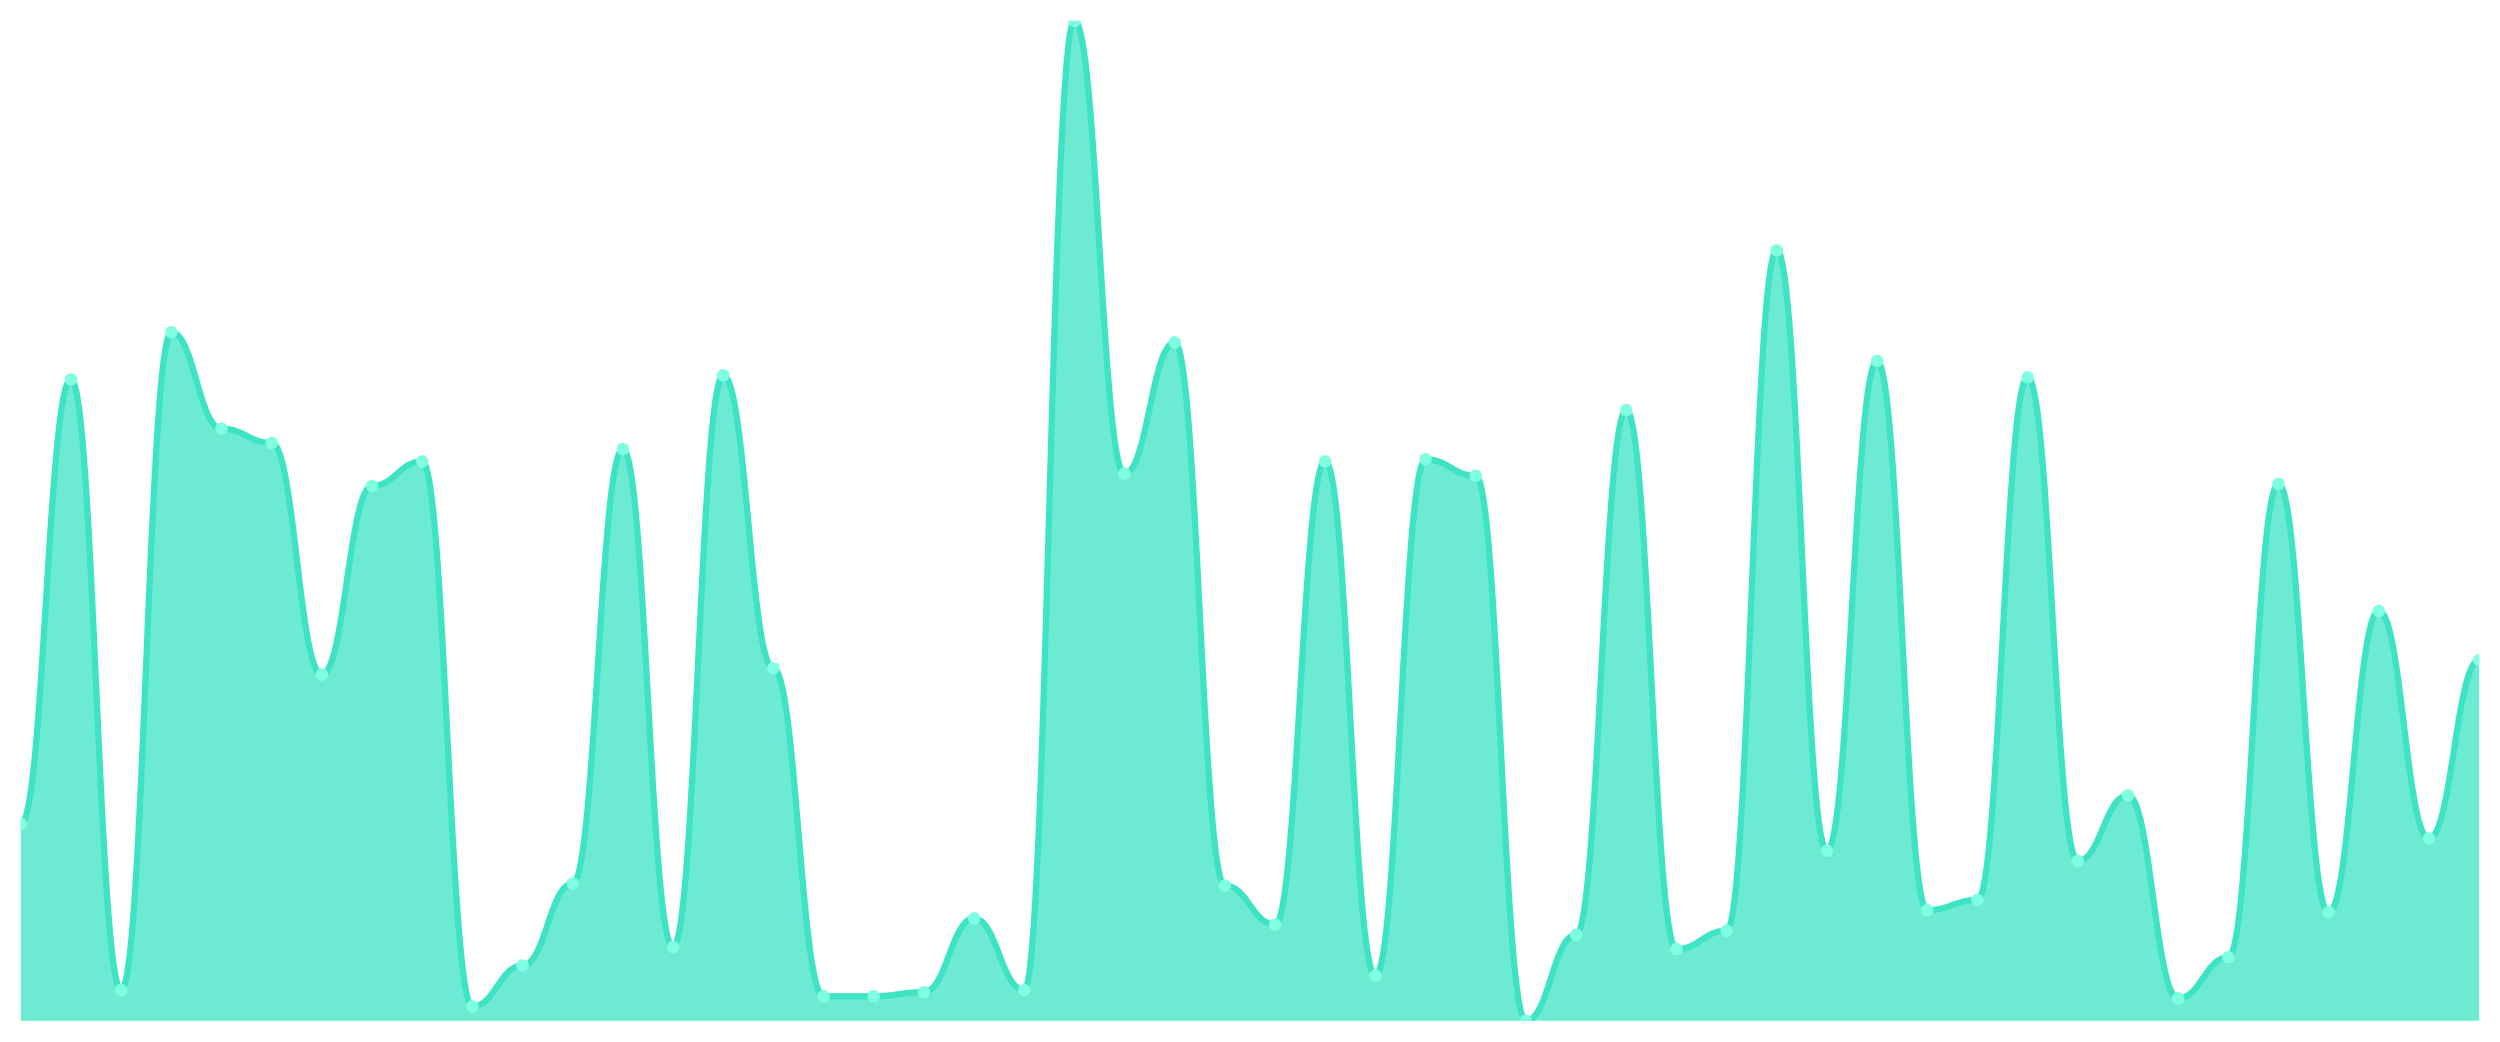
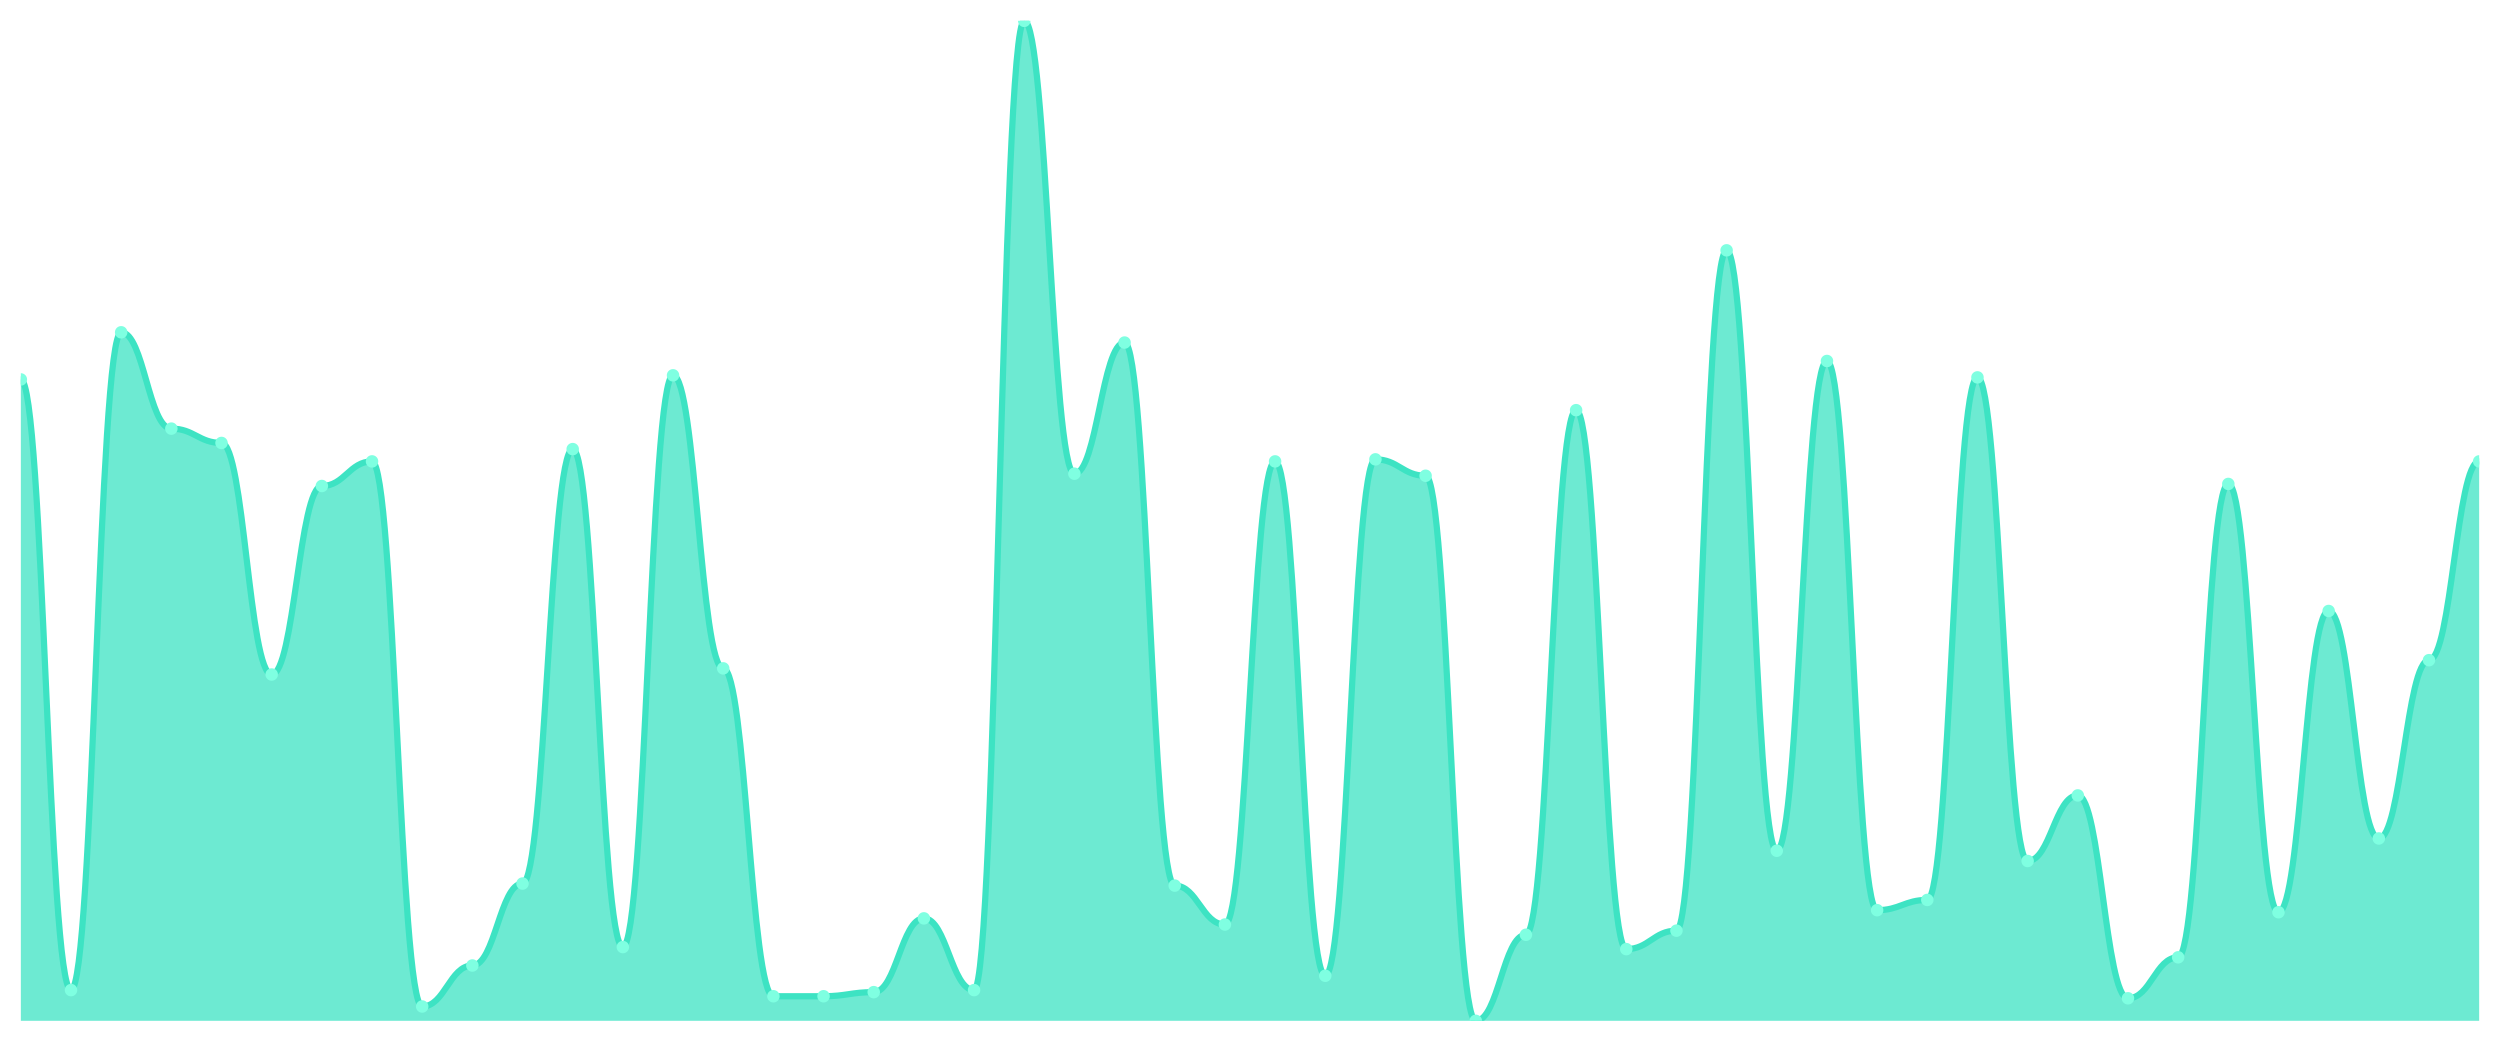
<svg xmlns="http://www.w3.org/2000/svg" viewBox="0 0 1200 500" width="1200" height="500">
  <defs>
    <clipPath id="c">
      <rect x="10" y="10" width="1180" height="480" />
    </clipPath>
  </defs>
  <rect width="1200" height="500" fill="none" />
  <g clip-path="url(#c)">
-     <path d="M 10,490 L 10,395.574 C 20.837,395.574 23.245,182.131 34.082,182.131 C 44.918,182.131 47.327,475.246 58.163,475.246 C 69,475.246 71.408,159.508 82.245,159.508 C 93.082,159.508 95.49,205.738 106.327,205.738 C 117.163,205.738 119.571,212.623 130.408,212.623 C 141.245,212.623 143.653,323.77 154.49,323.77 C 165.327,323.77 167.735,233.279 178.571,233.279 C 189.408,233.279 191.816,221.475 202.653,221.475 C 213.49,221.475 215.898,483.115 226.735,483.115 C 237.571,483.115 239.98,463.443 250.816,463.443 C 261.653,463.443 264.061,424.098 274.898,424.098 C 285.735,424.098 288.143,215.574 298.98,215.574 C 309.816,215.574 312.224,454.59 323.061,454.59 C 333.898,454.59 336.306,180.164 347.143,180.164 C 357.98,180.164 360.388,320.82 371.224,320.82 C 382.061,320.82 384.469,478.197 395.306,478.197 C 406.143,478.197 408.551,478.197 419.388,478.197 C 430.224,478.197 432.633,476.23 443.469,476.23 C 454.306,476.23 456.714,440.82 467.551,440.82 C 478.388,440.82 480.796,475.246 491.633,475.246 C 502.469,475.246 504.878,10 515.714,10 C 526.551,10 528.959,227.377 539.796,227.377 C 550.633,227.377 553.041,164.426 563.878,164.426 C 574.714,164.426 577.122,425.082 587.959,425.082 C 598.796,425.082 601.204,443.77 612.041,443.77 C 622.878,443.77 625.286,221.475 636.122,221.475 C 646.959,221.475 649.367,468.361 660.204,468.361 C 671.041,468.361 673.449,220.492 684.286,220.492 C 695.122,220.492 697.531,228.361 708.367,228.361 C 719.204,228.361 721.612,490 732.449,490 C 743.286,490 745.694,448.689 756.531,448.689 C 767.367,448.689 769.776,196.885 780.612,196.885 C 791.449,196.885 793.857,455.574 804.694,455.574 C 815.531,455.574 817.939,446.721 828.776,446.721 C 839.612,446.721 842.02,120.164 852.857,120.164 C 863.694,120.164 866.102,408.361 876.939,408.361 C 887.776,408.361 890.184,173.279 901.02,173.279 C 911.857,173.279 914.265,436.885 925.102,436.885 C 935.939,436.885 938.347,431.967 949.184,431.967 C 960.02,431.967 962.429,181.148 973.265,181.148 C 984.102,181.148 986.51,413.279 997.347,413.279 C 1008.184,413.279 1010.592,381.803 1021.429,381.803 C 1032.265,381.803 1034.673,479.18 1045.51,479.18 C 1056.347,479.18 1058.755,459.508 1069.592,459.508 C 1080.429,459.508 1082.837,232.295 1093.673,232.295 C 1104.51,232.295 1106.918,437.869 1117.755,437.869 C 1128.592,437.869 1131,293.279 1141.837,293.279 C 1152.673,293.279 1155.082,402.459 1165.918,402.459 C 1176.755,402.459 1179.163,316.885 1190,316.885 L 1190,490 Z" fill="rgba(61,227,195,0.75)" />
-     <path d="M 10,395.574 C 20.837,395.574 23.245,182.131 34.082,182.131 C 44.918,182.131 47.327,475.246 58.163,475.246 C 69,475.246 71.408,159.508 82.245,159.508 C 93.082,159.508 95.49,205.738 106.327,205.738 C 117.163,205.738 119.571,212.623 130.408,212.623 C 141.245,212.623 143.653,323.77 154.49,323.77 C 165.327,323.77 167.735,233.279 178.571,233.279 C 189.408,233.279 191.816,221.475 202.653,221.475 C 213.49,221.475 215.898,483.115 226.735,483.115 C 237.571,483.115 239.98,463.443 250.816,463.443 C 261.653,463.443 264.061,424.098 274.898,424.098 C 285.735,424.098 288.143,215.574 298.98,215.574 C 309.816,215.574 312.224,454.59 323.061,454.59 C 333.898,454.59 336.306,180.164 347.143,180.164 C 357.98,180.164 360.388,320.82 371.224,320.82 C 382.061,320.82 384.469,478.197 395.306,478.197 C 406.143,478.197 408.551,478.197 419.388,478.197 C 430.224,478.197 432.633,476.23 443.469,476.23 C 454.306,476.23 456.714,440.82 467.551,440.82 C 478.388,440.82 480.796,475.246 491.633,475.246 C 502.469,475.246 504.878,10 515.714,10 C 526.551,10 528.959,227.377 539.796,227.377 C 550.633,227.377 553.041,164.426 563.878,164.426 C 574.714,164.426 577.122,425.082 587.959,425.082 C 598.796,425.082 601.204,443.77 612.041,443.77 C 622.878,443.77 625.286,221.475 636.122,221.475 C 646.959,221.475 649.367,468.361 660.204,468.361 C 671.041,468.361 673.449,220.492 684.286,220.492 C 695.122,220.492 697.531,228.361 708.367,228.361 C 719.204,228.361 721.612,490 732.449,490 C 743.286,490 745.694,448.689 756.531,448.689 C 767.367,448.689 769.776,196.885 780.612,196.885 C 791.449,196.885 793.857,455.574 804.694,455.574 C 815.531,455.574 817.939,446.721 828.776,446.721 C 839.612,446.721 842.02,120.164 852.857,120.164 C 863.694,120.164 866.102,408.361 876.939,408.361 C 887.776,408.361 890.184,173.279 901.02,173.279 C 911.857,173.279 914.265,436.885 925.102,436.885 C 935.939,436.885 938.347,431.967 949.184,431.967 C 960.02,431.967 962.429,181.148 973.265,181.148 C 984.102,181.148 986.51,413.279 997.347,413.279 C 1008.184,413.279 1010.592,381.803 1021.429,381.803 C 1032.265,381.803 1034.673,479.18 1045.51,479.18 C 1056.347,479.18 1058.755,459.508 1069.592,459.508 C 1080.429,459.508 1082.837,232.295 1093.673,232.295 C 1104.51,232.295 1106.918,437.869 1117.755,437.869 C 1128.592,437.869 1131,293.279 1141.837,293.279 C 1152.673,293.279 1155.082,402.459 1165.918,402.459 C 1176.755,402.459 1179.163,316.885 1190,316.885" fill="none" stroke="#3de3c3" stroke-width="3" stroke-linecap="round" stroke-linejoin="round" />
-     <circle cx="10" cy="395.574" r="3" fill="#7fffe1" />
-     <circle cx="34.082" cy="182.131" r="3" fill="#7fffe1" />
-     <circle cx="58.163" cy="475.246" r="3" fill="#7fffe1" />
-     <circle cx="82.245" cy="159.508" r="3" fill="#7fffe1" />
-     <circle cx="106.327" cy="205.738" r="3" fill="#7fffe1" />
-     <circle cx="130.408" cy="212.623" r="3" fill="#7fffe1" />
-     <circle cx="154.49" cy="323.77" r="3" fill="#7fffe1" />
-     <circle cx="178.571" cy="233.279" r="3" fill="#7fffe1" />
-     <circle cx="202.653" cy="221.475" r="3" fill="#7fffe1" />
-     <circle cx="226.735" cy="483.115" r="3" fill="#7fffe1" />
-     <circle cx="250.816" cy="463.443" r="3" fill="#7fffe1" />
-     <circle cx="274.898" cy="424.098" r="3" fill="#7fffe1" />
-     <circle cx="298.98" cy="215.574" r="3" fill="#7fffe1" />
-     <circle cx="323.061" cy="454.59" r="3" fill="#7fffe1" />
-     <circle cx="347.143" cy="180.164" r="3" fill="#7fffe1" />
-     <circle cx="371.224" cy="320.82" r="3" fill="#7fffe1" />
+     <path d="M 10,490 L 10,182.131 C 20.837,182.131 23.245,475.246 34.082,475.246 C 44.918,475.246 47.327,159.508 58.163,159.508 C 69,159.508 71.408,205.738 82.245,205.738 C 93.082,205.738 95.49,212.623 106.327,212.623 C 117.163,212.623 119.571,323.77 130.408,323.77 C 141.245,323.77 143.653,233.279 154.49,233.279 C 165.327,233.279 167.735,221.475 178.571,221.475 C 189.408,221.475 191.816,483.115 202.653,483.115 C 213.49,483.115 215.898,463.443 226.735,463.443 C 237.571,463.443 239.98,424.098 250.816,424.098 C 261.653,424.098 264.061,215.574 274.898,215.574 C 285.735,215.574 288.143,454.59 298.98,454.59 C 309.816,454.59 312.224,180.164 323.061,180.164 C 333.898,180.164 336.306,320.82 347.143,320.82 C 357.98,320.82 360.388,478.197 371.224,478.197 C 382.061,478.197 384.469,478.197 395.306,478.197 C 406.143,478.197 408.551,476.23 419.388,476.23 C 430.224,476.23 432.633,440.82 443.469,440.82 C 454.306,440.82 456.714,475.246 467.551,475.246 C 478.388,475.246 480.796,10 491.633,10 C 502.469,10 504.878,227.377 515.714,227.377 C 526.551,227.377 528.959,164.426 539.796,164.426 C 550.633,164.426 553.041,425.082 563.878,425.082 C 574.714,425.082 577.122,443.77 587.959,443.77 C 598.796,443.77 601.204,221.475 612.041,221.475 C 622.878,221.475 625.286,468.361 636.122,468.361 C 646.959,468.361 649.367,220.492 660.204,220.492 C 671.041,220.492 673.449,228.361 684.286,228.361 C 695.122,228.361 697.531,490 708.367,490 C 719.204,490 721.612,448.689 732.449,448.689 C 743.286,448.689 745.694,196.885 756.531,196.885 C 767.367,196.885 769.776,455.574 780.612,455.574 C 791.449,455.574 793.857,446.721 804.694,446.721 C 815.531,446.721 817.939,120.164 828.776,120.164 C 839.612,120.164 842.02,408.361 852.857,408.361 C 863.694,408.361 866.102,173.279 876.939,173.279 C 887.776,173.279 890.184,436.885 901.02,436.885 C 911.857,436.885 914.265,431.967 925.102,431.967 C 935.939,431.967 938.347,181.148 949.184,181.148 C 960.02,181.148 962.429,413.279 973.265,413.279 C 984.102,413.279 986.51,381.803 997.347,381.803 C 1008.184,381.803 1010.592,479.18 1021.429,479.18 C 1032.265,479.18 1034.673,459.508 1045.51,459.508 C 1056.347,459.508 1058.755,232.295 1069.592,232.295 C 1080.429,232.295 1082.837,437.869 1093.673,437.869 C 1104.51,437.869 1106.918,293.279 1117.755,293.279 C 1128.592,293.279 1131,402.459 1141.837,402.459 C 1152.673,402.459 1155.082,316.885 1165.918,316.885 C 1176.755,316.885 1179.163,221.475 1190,221.475 L 1190,490 Z" fill="rgba(61,227,195,0.75)" />
+     <path d="M 10,182.131 C 20.837,182.131 23.245,475.246 34.082,475.246 C 44.918,475.246 47.327,159.508 58.163,159.508 C 69,159.508 71.408,205.738 82.245,205.738 C 93.082,205.738 95.49,212.623 106.327,212.623 C 117.163,212.623 119.571,323.77 130.408,323.77 C 141.245,323.77 143.653,233.279 154.49,233.279 C 165.327,233.279 167.735,221.475 178.571,221.475 C 189.408,221.475 191.816,483.115 202.653,483.115 C 213.49,483.115 215.898,463.443 226.735,463.443 C 237.571,463.443 239.98,424.098 250.816,424.098 C 261.653,424.098 264.061,215.574 274.898,215.574 C 285.735,215.574 288.143,454.59 298.98,454.59 C 309.816,454.59 312.224,180.164 323.061,180.164 C 333.898,180.164 336.306,320.82 347.143,320.82 C 357.98,320.82 360.388,478.197 371.224,478.197 C 382.061,478.197 384.469,478.197 395.306,478.197 C 406.143,478.197 408.551,476.23 419.388,476.23 C 430.224,476.23 432.633,440.82 443.469,440.82 C 454.306,440.82 456.714,475.246 467.551,475.246 C 478.388,475.246 480.796,10 491.633,10 C 502.469,10 504.878,227.377 515.714,227.377 C 526.551,227.377 528.959,164.426 539.796,164.426 C 550.633,164.426 553.041,425.082 563.878,425.082 C 574.714,425.082 577.122,443.77 587.959,443.77 C 598.796,443.77 601.204,221.475 612.041,221.475 C 622.878,221.475 625.286,468.361 636.122,468.361 C 646.959,468.361 649.367,220.492 660.204,220.492 C 671.041,220.492 673.449,228.361 684.286,228.361 C 695.122,228.361 697.531,490 708.367,490 C 719.204,490 721.612,448.689 732.449,448.689 C 743.286,448.689 745.694,196.885 756.531,196.885 C 767.367,196.885 769.776,455.574 780.612,455.574 C 791.449,455.574 793.857,446.721 804.694,446.721 C 815.531,446.721 817.939,120.164 828.776,120.164 C 839.612,120.164 842.02,408.361 852.857,408.361 C 863.694,408.361 866.102,173.279 876.939,173.279 C 887.776,173.279 890.184,436.885 901.02,436.885 C 911.857,436.885 914.265,431.967 925.102,431.967 C 935.939,431.967 938.347,181.148 949.184,181.148 C 960.02,181.148 962.429,413.279 973.265,413.279 C 984.102,413.279 986.51,381.803 997.347,381.803 C 1008.184,381.803 1010.592,479.18 1021.429,479.18 C 1032.265,479.18 1034.673,459.508 1045.51,459.508 C 1056.347,459.508 1058.755,232.295 1069.592,232.295 C 1080.429,232.295 1082.837,437.869 1093.673,437.869 C 1104.51,437.869 1106.918,293.279 1117.755,293.279 C 1128.592,293.279 1131,402.459 1141.837,402.459 C 1152.673,402.459 1155.082,316.885 1165.918,316.885 C 1176.755,316.885 1179.163,221.475 1190,221.475" fill="none" stroke="#3de3c3" stroke-width="3" stroke-linecap="round" stroke-linejoin="round" />
+     <circle cx="10" cy="182.131" r="3" fill="#7fffe1" />
+     <circle cx="34.082" cy="475.246" r="3" fill="#7fffe1" />
+     <circle cx="58.163" cy="159.508" r="3" fill="#7fffe1" />
+     <circle cx="82.245" cy="205.738" r="3" fill="#7fffe1" />
+     <circle cx="106.327" cy="212.623" r="3" fill="#7fffe1" />
+     <circle cx="130.408" cy="323.77" r="3" fill="#7fffe1" />
+     <circle cx="154.49" cy="233.279" r="3" fill="#7fffe1" />
+     <circle cx="178.571" cy="221.475" r="3" fill="#7fffe1" />
+     <circle cx="202.653" cy="483.115" r="3" fill="#7fffe1" />
+     <circle cx="226.735" cy="463.443" r="3" fill="#7fffe1" />
+     <circle cx="250.816" cy="424.098" r="3" fill="#7fffe1" />
+     <circle cx="274.898" cy="215.574" r="3" fill="#7fffe1" />
+     <circle cx="298.98" cy="454.59" r="3" fill="#7fffe1" />
+     <circle cx="323.061" cy="180.164" r="3" fill="#7fffe1" />
+     <circle cx="347.143" cy="320.82" r="3" fill="#7fffe1" />
+     <circle cx="371.224" cy="478.197" r="3" fill="#7fffe1" />
    <circle cx="395.306" cy="478.197" r="3" fill="#7fffe1" />
-     <circle cx="419.388" cy="478.197" r="3" fill="#7fffe1" />
-     <circle cx="443.469" cy="476.23" r="3" fill="#7fffe1" />
-     <circle cx="467.551" cy="440.82" r="3" fill="#7fffe1" />
-     <circle cx="491.633" cy="475.246" r="3" fill="#7fffe1" />
-     <circle cx="515.714" cy="10" r="3" fill="#7fffe1" />
-     <circle cx="539.796" cy="227.377" r="3" fill="#7fffe1" />
-     <circle cx="563.878" cy="164.426" r="3" fill="#7fffe1" />
-     <circle cx="587.959" cy="425.082" r="3" fill="#7fffe1" />
-     <circle cx="612.041" cy="443.77" r="3" fill="#7fffe1" />
-     <circle cx="636.122" cy="221.475" r="3" fill="#7fffe1" />
-     <circle cx="660.204" cy="468.361" r="3" fill="#7fffe1" />
-     <circle cx="684.286" cy="220.492" r="3" fill="#7fffe1" />
-     <circle cx="708.367" cy="228.361" r="3" fill="#7fffe1" />
-     <circle cx="732.449" cy="490" r="3" fill="#7fffe1" />
-     <circle cx="756.531" cy="448.689" r="3" fill="#7fffe1" />
-     <circle cx="780.612" cy="196.885" r="3" fill="#7fffe1" />
-     <circle cx="804.694" cy="455.574" r="3" fill="#7fffe1" />
-     <circle cx="828.776" cy="446.721" r="3" fill="#7fffe1" />
-     <circle cx="852.857" cy="120.164" r="3" fill="#7fffe1" />
-     <circle cx="876.939" cy="408.361" r="3" fill="#7fffe1" />
-     <circle cx="901.02" cy="173.279" r="3" fill="#7fffe1" />
-     <circle cx="925.102" cy="436.885" r="3" fill="#7fffe1" />
-     <circle cx="949.184" cy="431.967" r="3" fill="#7fffe1" />
-     <circle cx="973.265" cy="181.148" r="3" fill="#7fffe1" />
-     <circle cx="997.347" cy="413.279" r="3" fill="#7fffe1" />
-     <circle cx="1021.429" cy="381.803" r="3" fill="#7fffe1" />
-     <circle cx="1045.51" cy="479.18" r="3" fill="#7fffe1" />
-     <circle cx="1069.592" cy="459.508" r="3" fill="#7fffe1" />
-     <circle cx="1093.673" cy="232.295" r="3" fill="#7fffe1" />
-     <circle cx="1117.755" cy="437.869" r="3" fill="#7fffe1" />
-     <circle cx="1141.837" cy="293.279" r="3" fill="#7fffe1" />
-     <circle cx="1165.918" cy="402.459" r="3" fill="#7fffe1" />
-     <circle cx="1190" cy="316.885" r="3" fill="#7fffe1" />
+     <circle cx="419.388" cy="476.23" r="3" fill="#7fffe1" />
+     <circle cx="443.469" cy="440.82" r="3" fill="#7fffe1" />
+     <circle cx="467.551" cy="475.246" r="3" fill="#7fffe1" />
+     <circle cx="491.633" cy="10" r="3" fill="#7fffe1" />
+     <circle cx="515.714" cy="227.377" r="3" fill="#7fffe1" />
+     <circle cx="539.796" cy="164.426" r="3" fill="#7fffe1" />
+     <circle cx="563.878" cy="425.082" r="3" fill="#7fffe1" />
+     <circle cx="587.959" cy="443.77" r="3" fill="#7fffe1" />
+     <circle cx="612.041" cy="221.475" r="3" fill="#7fffe1" />
+     <circle cx="636.122" cy="468.361" r="3" fill="#7fffe1" />
+     <circle cx="660.204" cy="220.492" r="3" fill="#7fffe1" />
+     <circle cx="684.286" cy="228.361" r="3" fill="#7fffe1" />
+     <circle cx="708.367" cy="490" r="3" fill="#7fffe1" />
+     <circle cx="732.449" cy="448.689" r="3" fill="#7fffe1" />
+     <circle cx="756.531" cy="196.885" r="3" fill="#7fffe1" />
+     <circle cx="780.612" cy="455.574" r="3" fill="#7fffe1" />
+     <circle cx="804.694" cy="446.721" r="3" fill="#7fffe1" />
+     <circle cx="828.776" cy="120.164" r="3" fill="#7fffe1" />
+     <circle cx="852.857" cy="408.361" r="3" fill="#7fffe1" />
+     <circle cx="876.939" cy="173.279" r="3" fill="#7fffe1" />
+     <circle cx="901.02" cy="436.885" r="3" fill="#7fffe1" />
+     <circle cx="925.102" cy="431.967" r="3" fill="#7fffe1" />
+     <circle cx="949.184" cy="181.148" r="3" fill="#7fffe1" />
+     <circle cx="973.265" cy="413.279" r="3" fill="#7fffe1" />
+     <circle cx="997.347" cy="381.803" r="3" fill="#7fffe1" />
+     <circle cx="1021.429" cy="479.18" r="3" fill="#7fffe1" />
+     <circle cx="1045.51" cy="459.508" r="3" fill="#7fffe1" />
+     <circle cx="1069.592" cy="232.295" r="3" fill="#7fffe1" />
+     <circle cx="1093.673" cy="437.869" r="3" fill="#7fffe1" />
+     <circle cx="1117.755" cy="293.279" r="3" fill="#7fffe1" />
+     <circle cx="1141.837" cy="402.459" r="3" fill="#7fffe1" />
+     <circle cx="1165.918" cy="316.885" r="3" fill="#7fffe1" />
+     <circle cx="1190" cy="221.475" r="3" fill="#7fffe1" />
  </g>
</svg>
